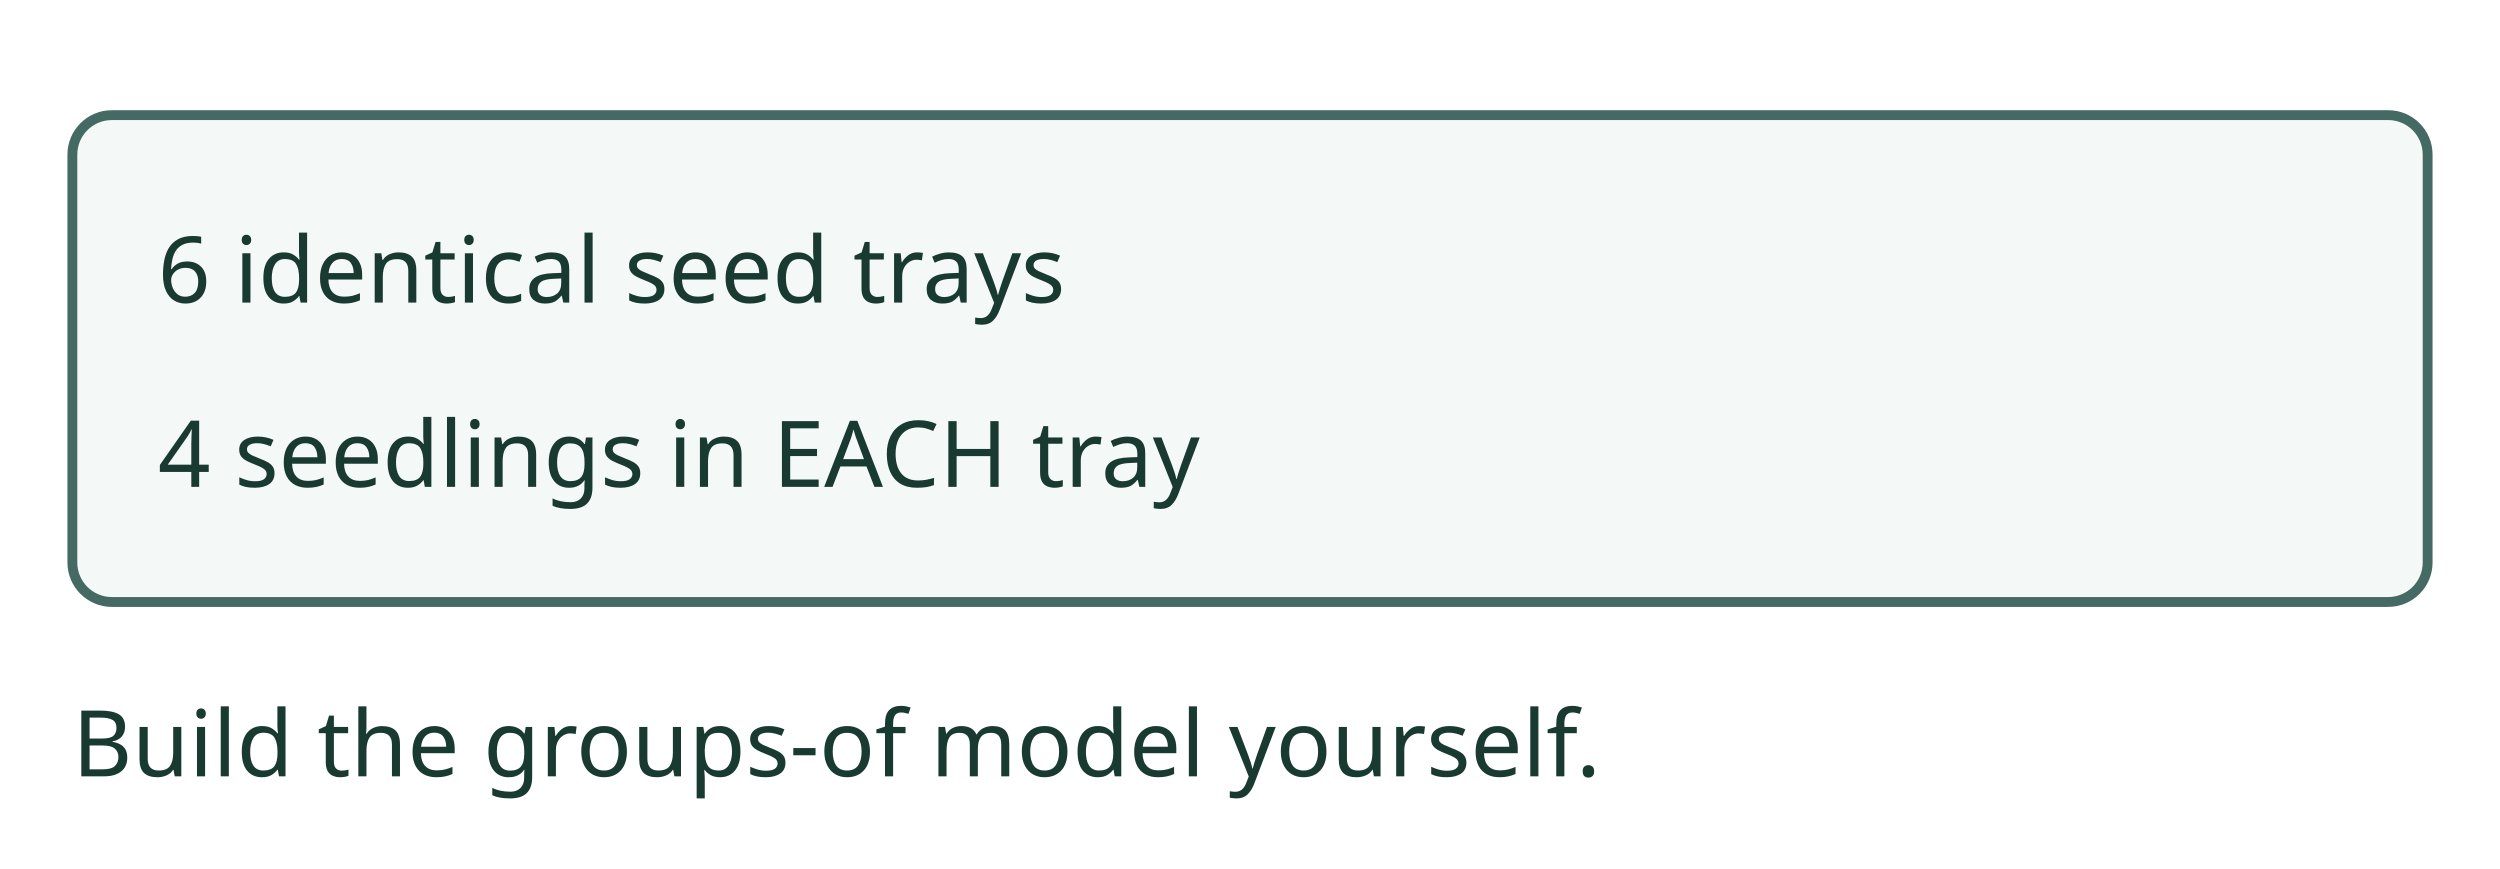
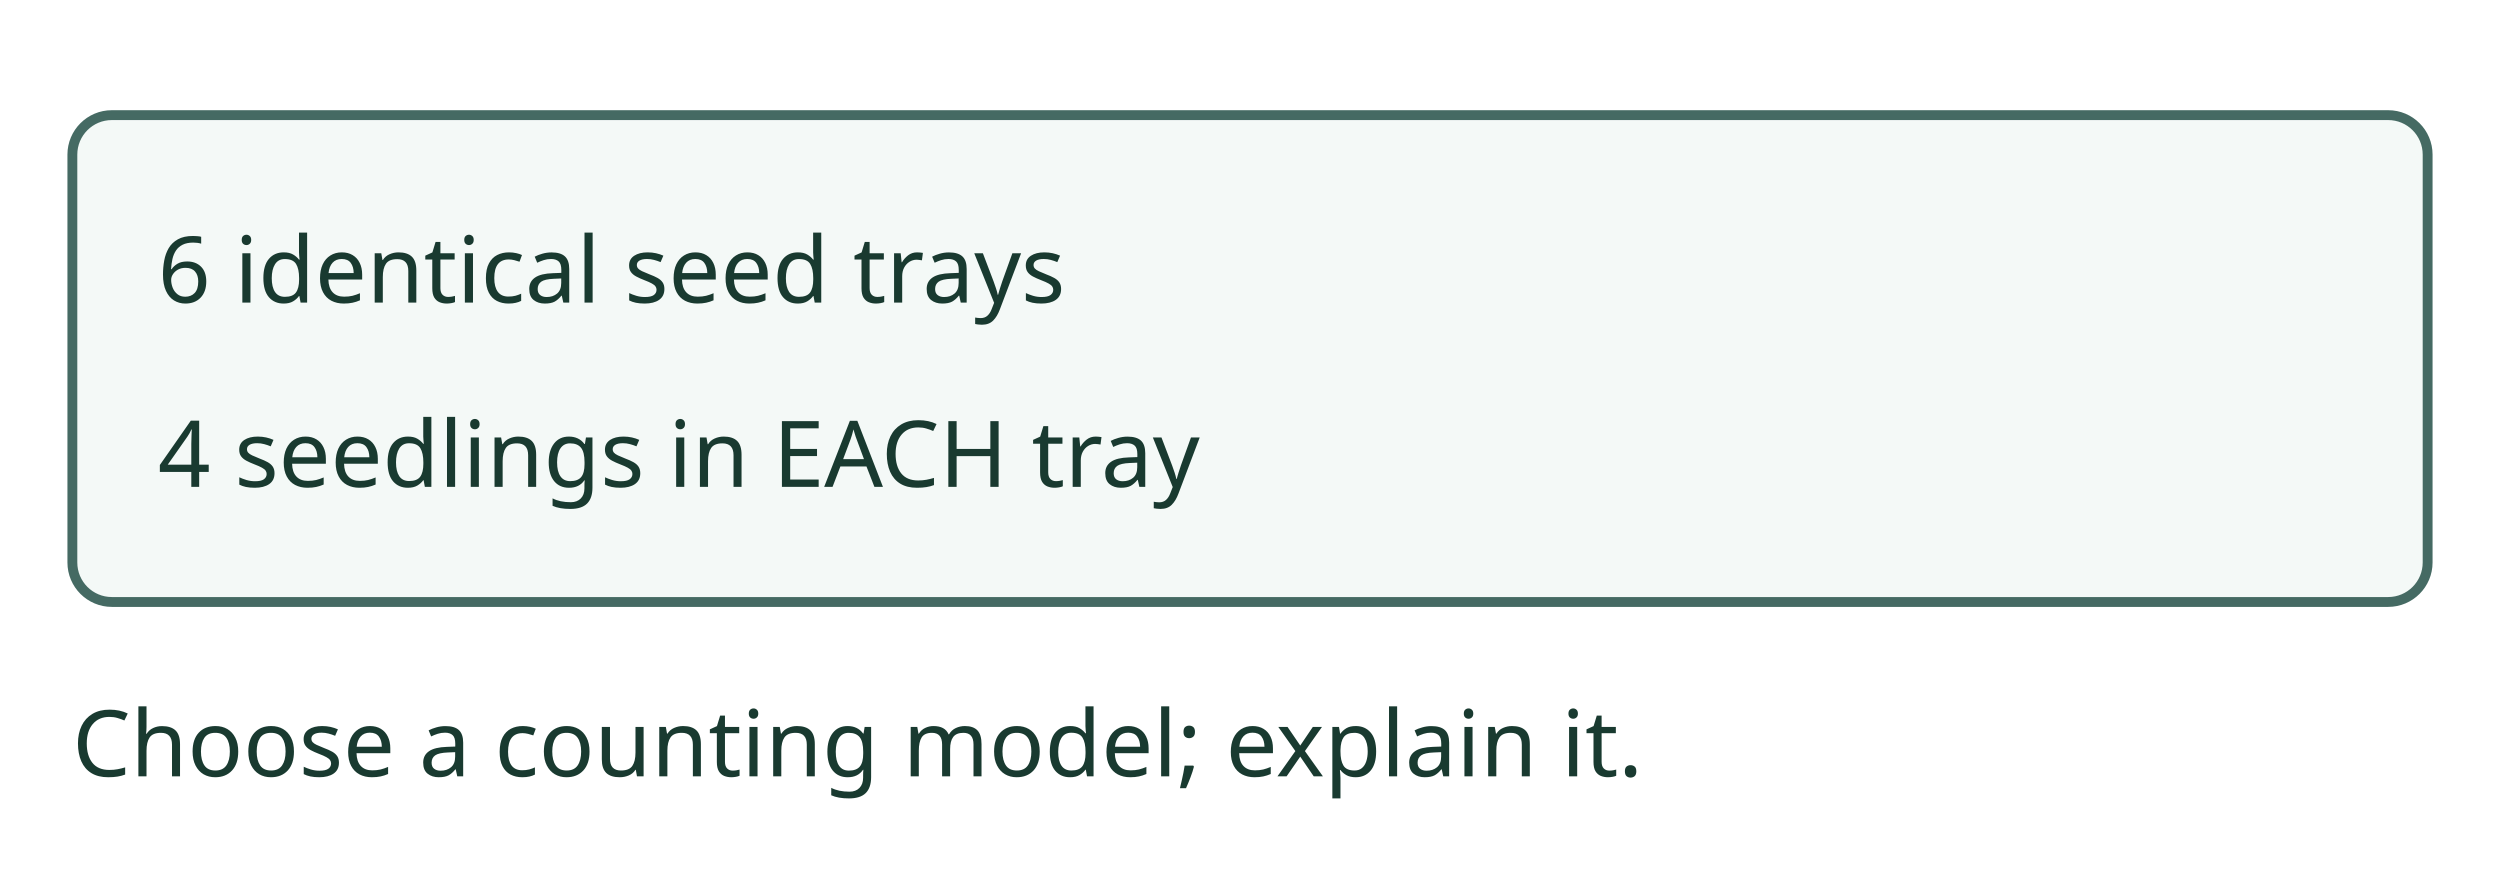
- <svg xmlns="http://www.w3.org/2000/svg" viewBox="0 0 760 264" style="width:100%;max-width:535px!important;height:auto" role="img" aria-label="Six seed trays containing four seedlings each, unmodelled" font-family="system-ui,sans-serif" font-size="28">
+ <svg xmlns="http://www.w3.org/2000/svg" viewBox="0 0 760 264" style="width:100%;max-width:535px!important;height:auto" role="img" aria-label="Unsolved seed-tray quantities for a model choice" font-family="system-ui,sans-serif" font-size="28">
  <style>@media print {g[data-g9-stage-id]{display:inline!important;}}</style>
  <g data-g9-stage-id="MOD-D1-QA-TRAYS">
    <rect x="22" y="35" width="716" height="148" rx="12" fill="#f4f9f7" stroke="#456a63" stroke-width="3" />
    <text x="48" y="92" fill="#193a30">6 identical seed trays</text>
    <text x="48" y="148" fill="#193a30">4 seedlings in EACH tray</text>
-     <text x="22" y="236" fill="#193a30">Build the groups-of model yourself.</text>
+     <text x="22" y="236" fill="#193a30">Choose a counting model; explain it.</text>
  </g>
</svg>
